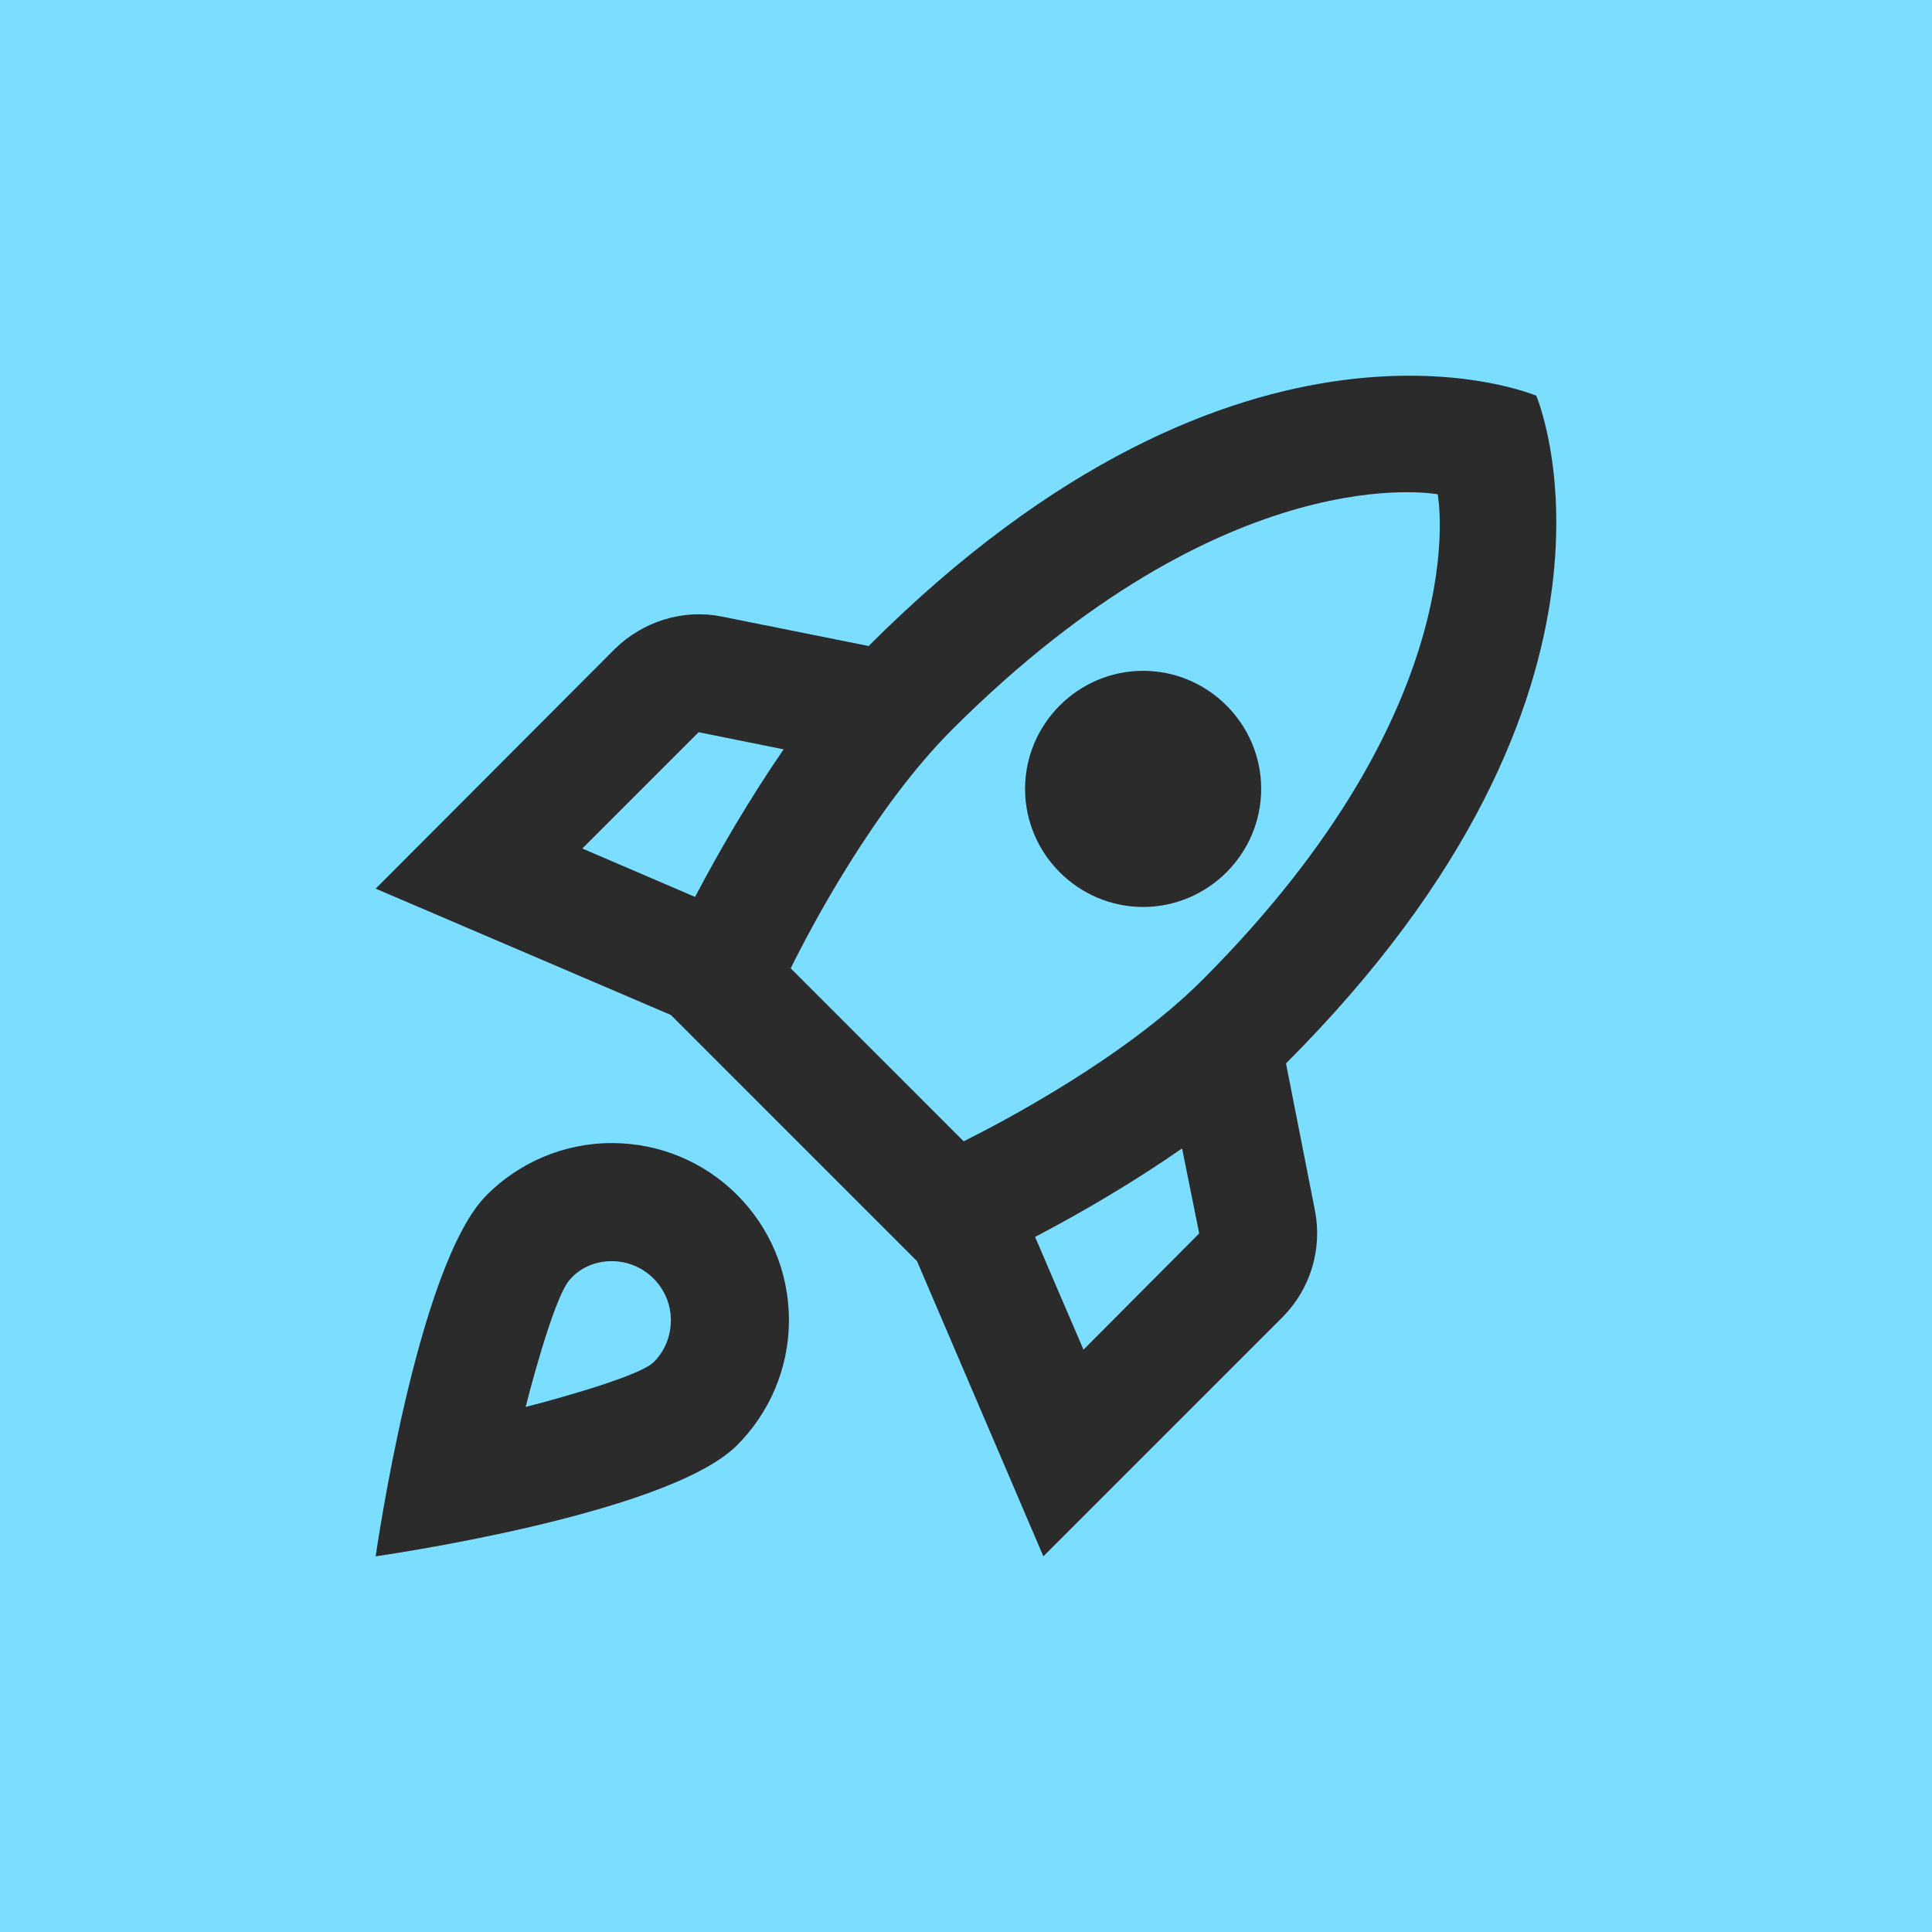
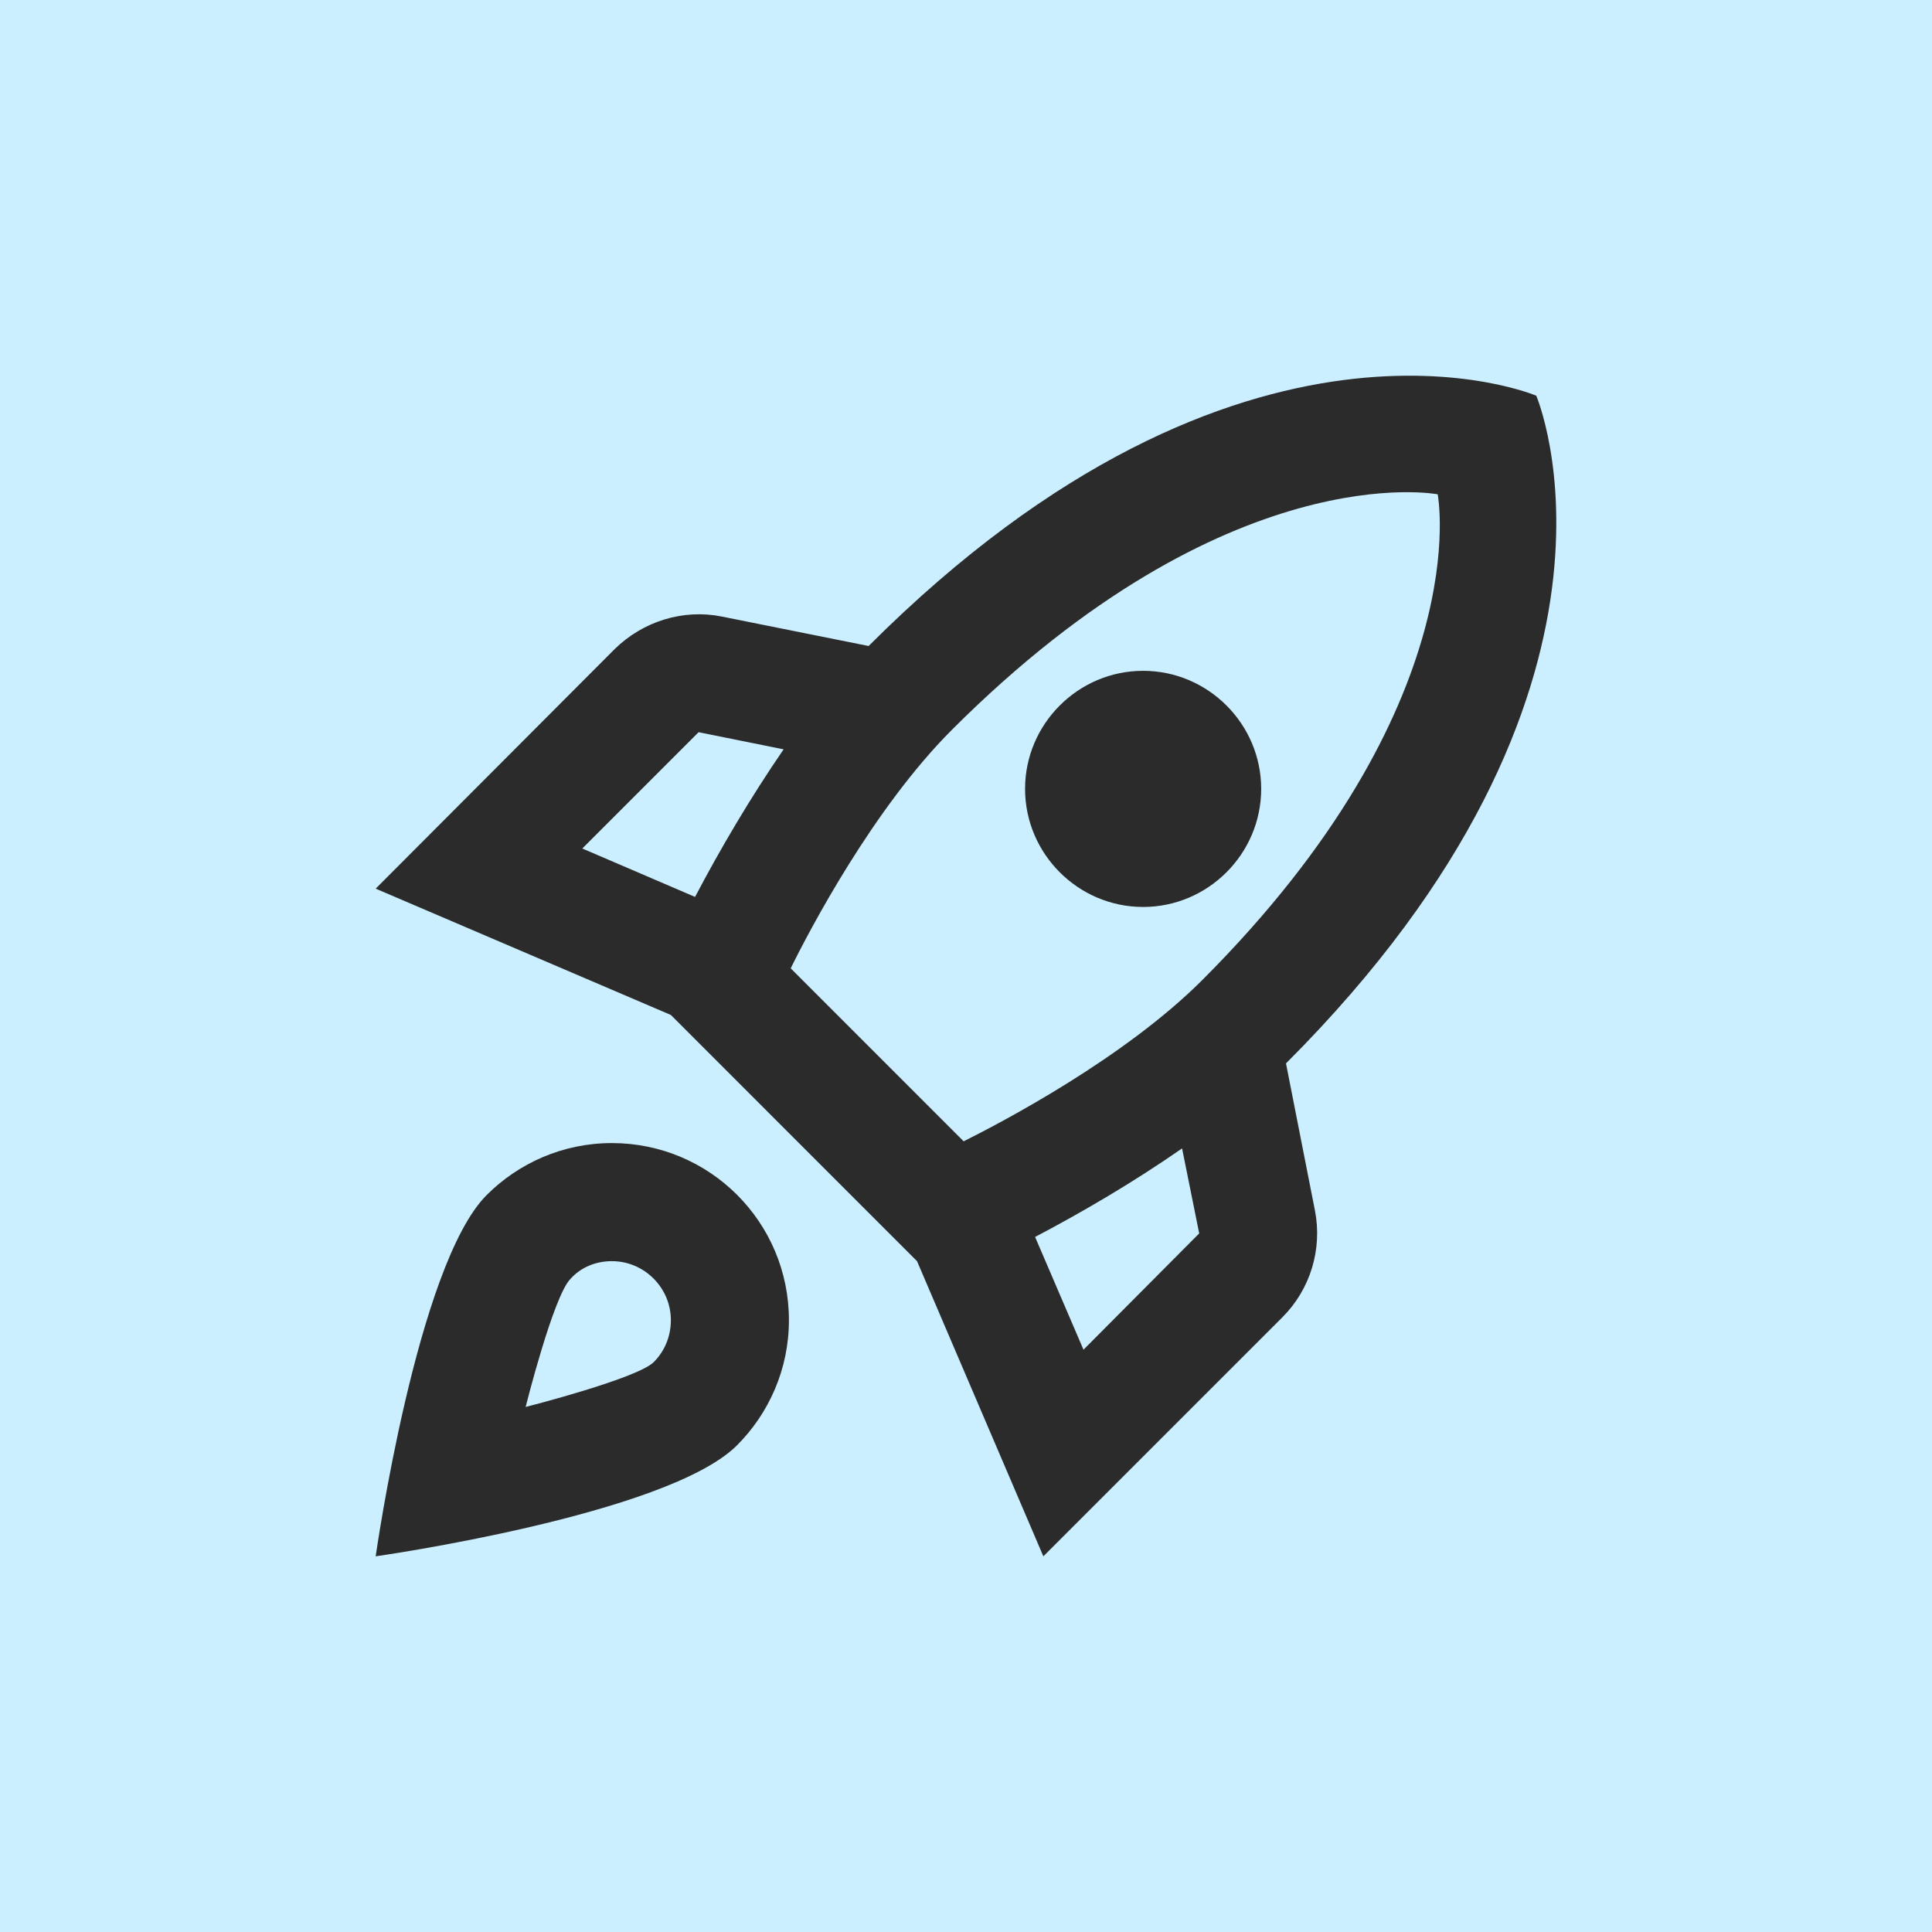
<svg xmlns="http://www.w3.org/2000/svg" width="75" height="75" viewBox="0 0 75 75" fill="none">
-   <rect width="75" height="75" fill="#7BDEFF" />
+   <rect width="75" height="75" fill="#cbeffe" />
  <path d="M23.751 44.374C21.849 44.374 20.13 45.154 18.893 46.391C16.188 49.095 14.584 60.416 14.584 60.416C14.584 60.416 25.905 58.812 28.609 56.108C29.847 54.87 30.626 53.151 30.626 51.249C30.626 47.445 27.555 44.374 23.751 44.374ZM25.378 52.876C24.736 53.518 20.405 54.618 20.405 54.618C20.405 54.618 21.482 50.31 22.147 49.645C22.536 49.21 23.109 48.958 23.751 48.958C25.011 48.958 26.043 49.989 26.043 51.249C26.043 51.891 25.791 52.464 25.378 52.876ZM49.922 41.281C64.497 26.706 59.638 15.362 59.638 15.362C59.638 15.362 48.295 10.504 33.72 25.078L28.013 23.933C26.524 23.635 24.965 24.116 23.866 25.193L14.584 34.497L26.043 39.401L35.599 48.958L40.503 60.416L49.784 51.135C50.861 50.058 51.343 48.499 51.045 46.987L49.922 41.281ZM26.982 34.818L22.605 32.939L27.12 28.424L30.42 29.089C29.113 30.991 27.945 32.985 26.982 34.818ZM42.061 52.395L40.182 48.018C42.016 47.056 44.009 45.887 45.888 44.581L46.553 47.881L42.061 52.395ZM46.668 38.049C43.643 41.074 38.922 43.549 37.409 44.306L30.695 37.591C31.428 36.101 33.903 31.381 36.951 28.333C47.676 17.608 55.811 19.189 55.811 19.189C55.811 19.189 57.393 27.324 46.668 38.049ZM44.376 35.208C46.897 35.208 48.959 33.145 48.959 30.624C48.959 28.104 46.897 26.041 44.376 26.041C41.855 26.041 39.793 28.104 39.793 30.624C39.793 33.145 41.855 35.208 44.376 35.208Z" fill="#2B2B2C" />
</svg>
